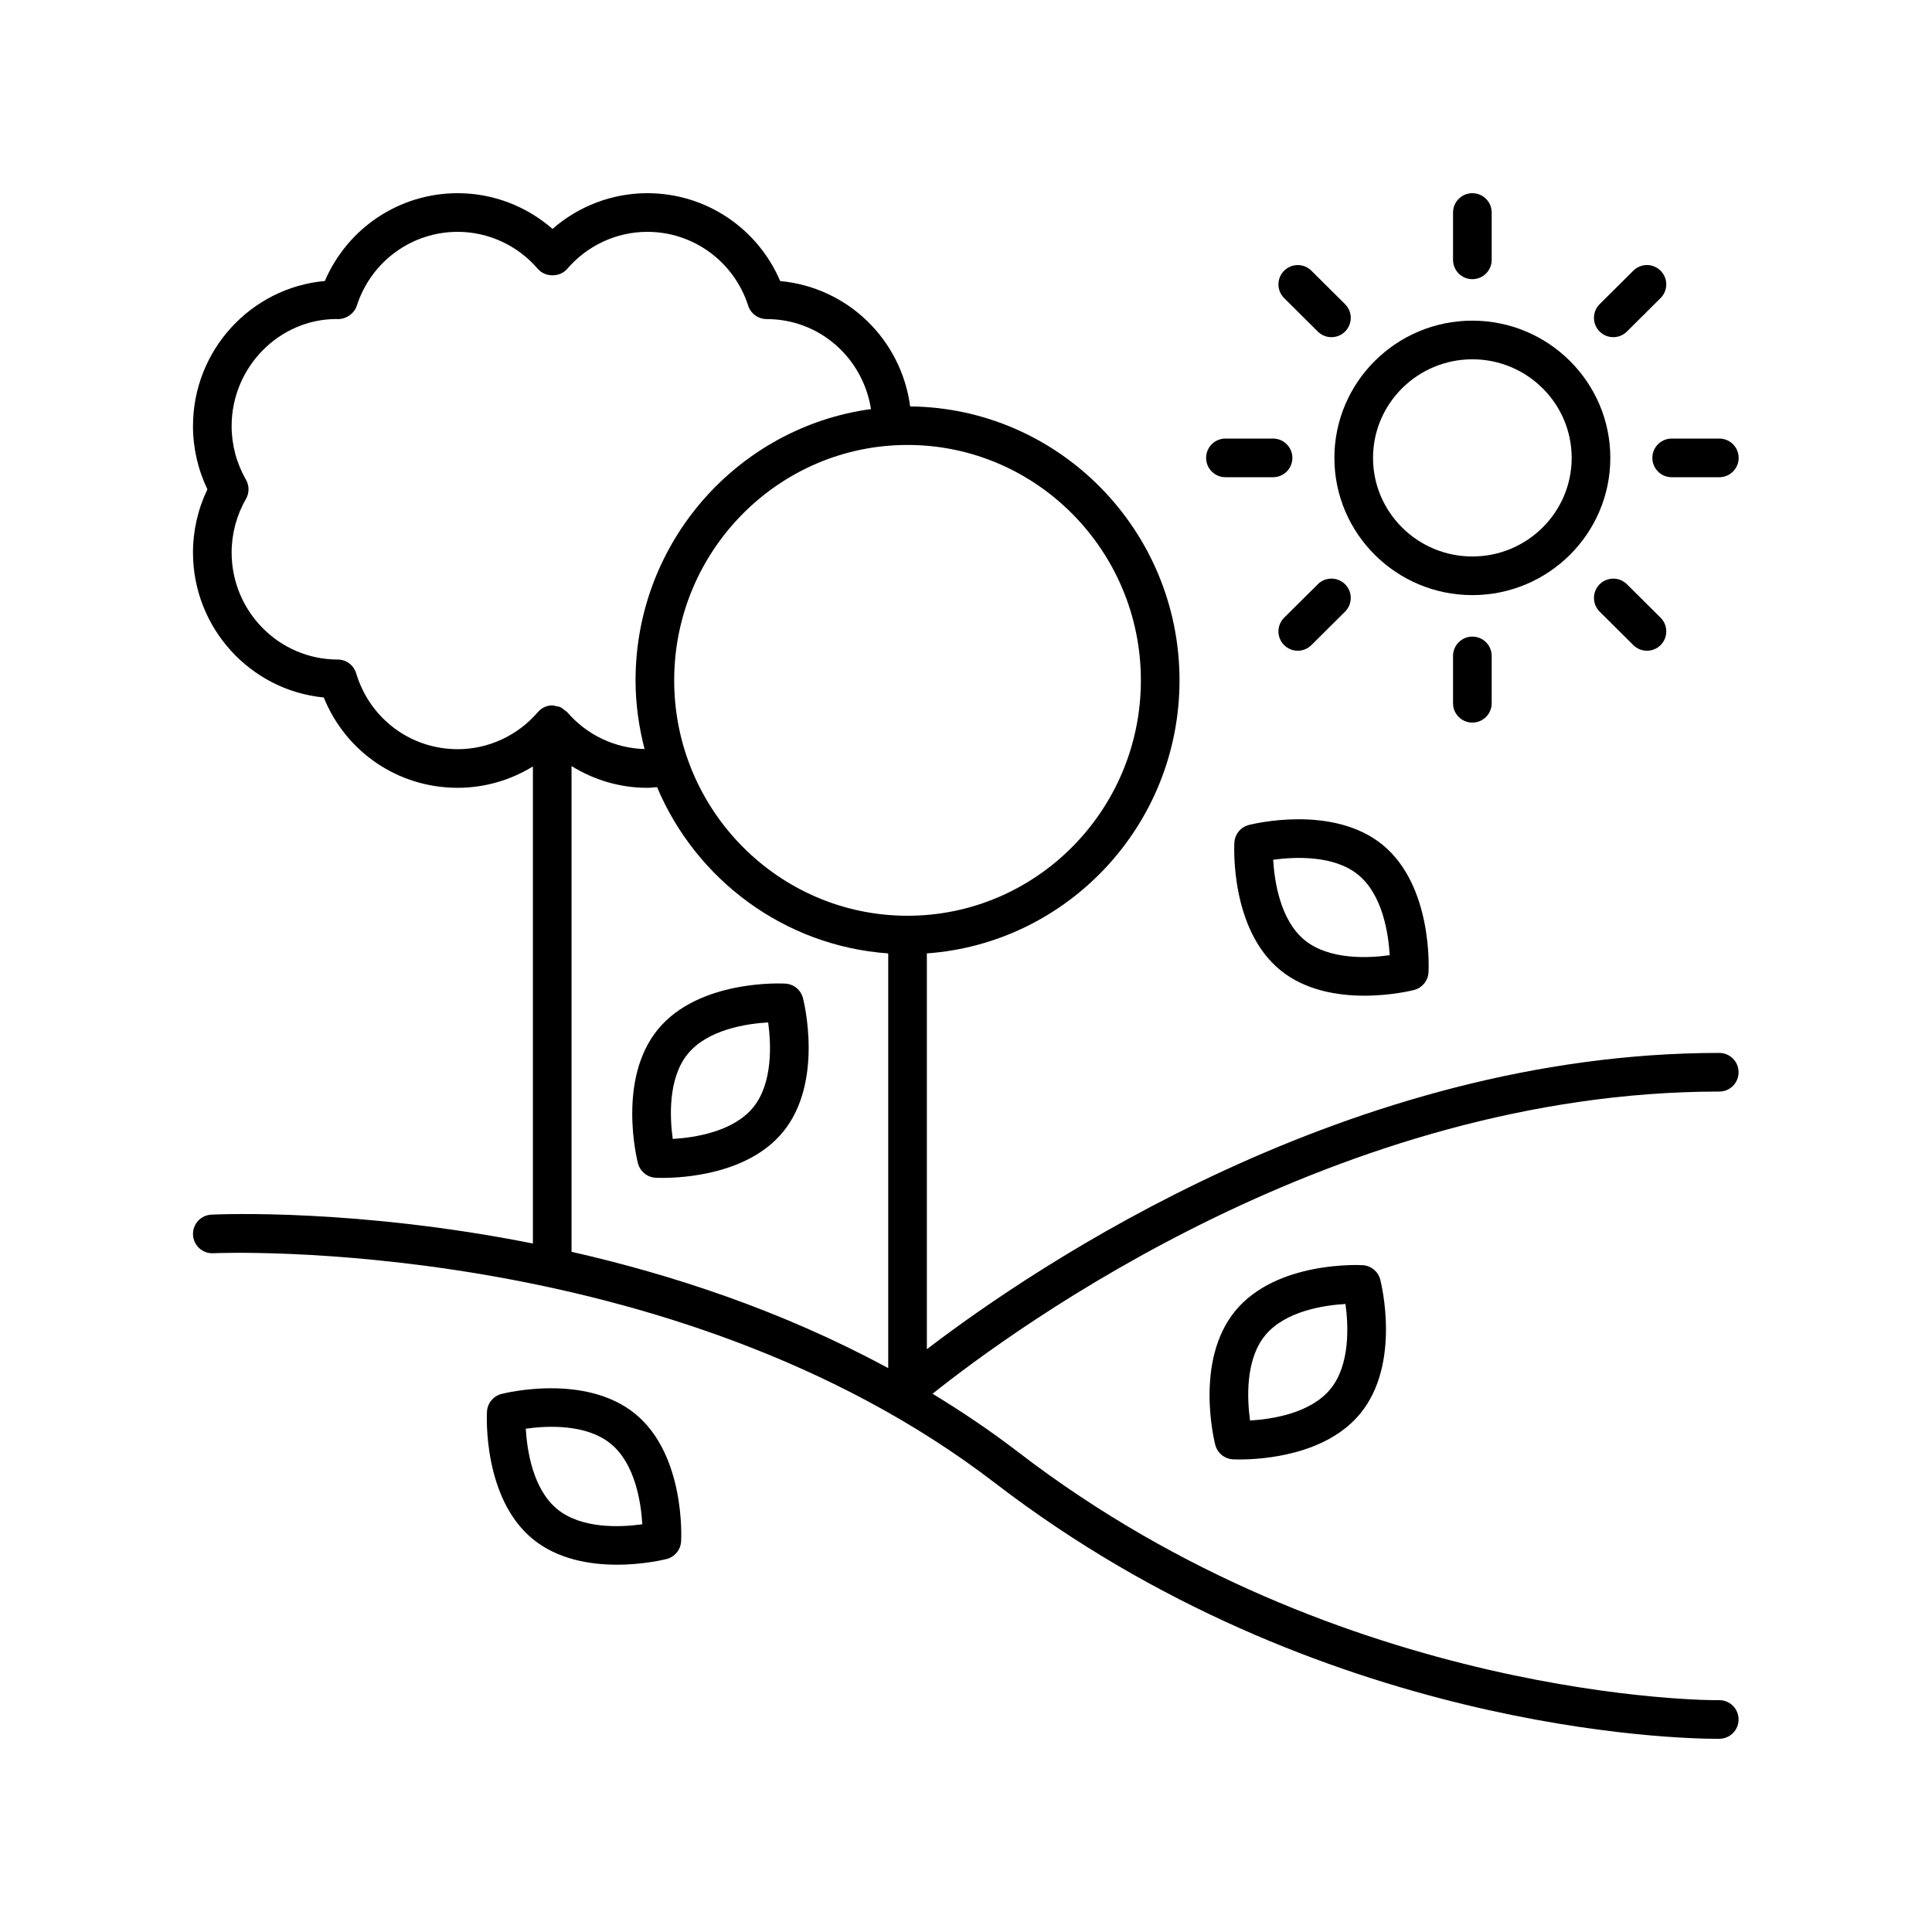
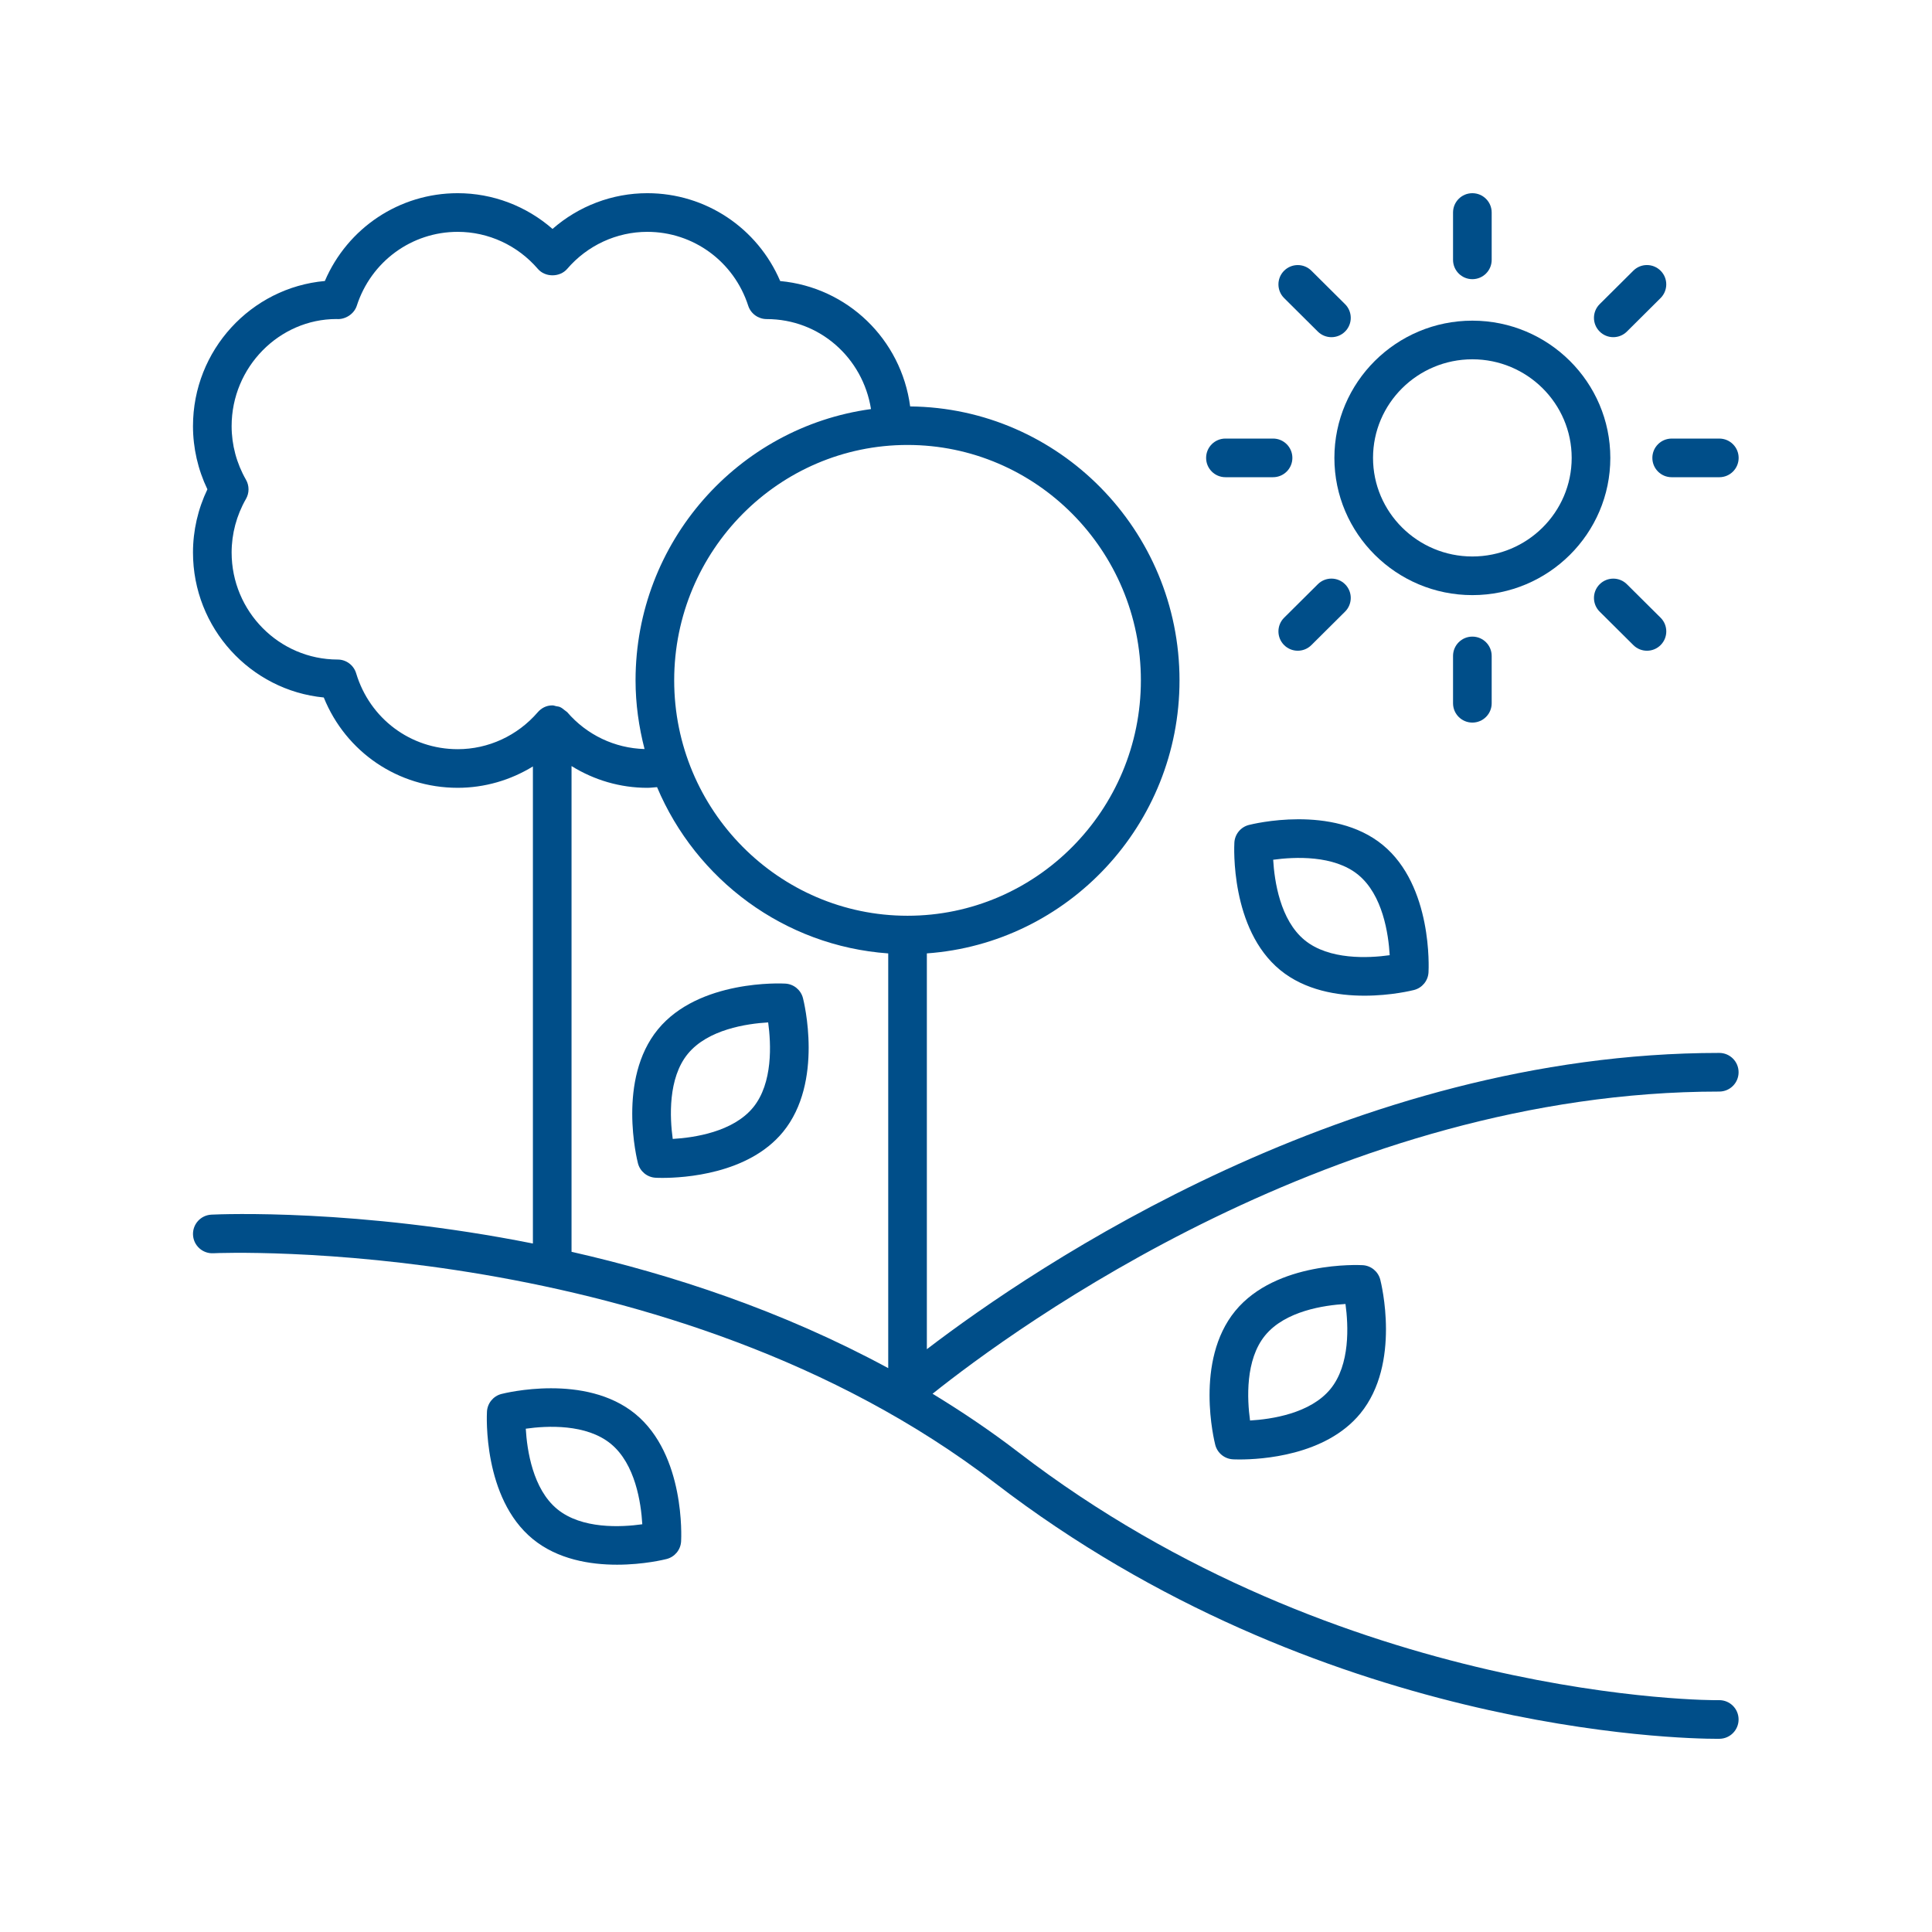
- <svg xmlns="http://www.w3.org/2000/svg" width="1200pt" height="1200pt" version="1.1" viewBox="0 0 1200 1200">
+ <svg xmlns="http://www.w3.org/2000/svg" width="1200pt" height="1200pt" version="1.1" viewBox="0 0 1200 1200" fill="#004e89">
  <g>
    <path d="m1000.2 284.41c0-47.004-38.438-85.242-85.688-85.242s-85.699 38.238-85.699 85.242c0 46.992 38.449 85.23 85.699 85.23s85.688-38.238 85.688-85.23zm-85.688 61.23c-34.02 0-61.699-27.469-61.699-61.23 0-33.773 27.68-61.242 61.699-61.242 34.02 0 61.688 27.469 61.688 61.242 0 33.762-27.668 61.23-61.688 61.23z" />
    <path d="m926.51 161.4v-29.402c0-6.633-5.367-12-12-12-6.633 0-12 5.367-12 12v29.402c0 6.633 5.367 12 12 12 6.633 0 12-5.367 12-12z" />
    <path d="m835.44 188.92-20.918-20.789c-4.699-4.676-12.293-4.641-16.969 0.047-4.676 4.699-4.652 12.305 0.047 16.969l20.918 20.789c2.344 2.332 5.402 3.492 8.461 3.492 3.082 0 6.164-1.184 8.508-3.539 4.676-4.699 4.652-12.305-0.047-16.969z" />
    <path d="m761.14 272.4c-6.633 0-12 5.367-12 12 0 6.633 5.367 12 12 12h29.578c6.633 0 12-5.367 12-12 0-6.633-5.367-12-12-12z" />
    <path d="m797.6 383.67c-4.699 4.664-4.723 12.27-0.047 16.969 2.344 2.356 5.426 3.539 8.508 3.539 3.059 0 6.117-1.16 8.461-3.492l20.918-20.789c4.699-4.664 4.723-12.27 0.047-16.969-4.676-4.699-12.27-4.734-16.969-0.047z" />
    <path d="m902.51 407.41v29.402c0 6.633 5.367 12 12 12 6.633 0 12-5.367 12-12v-29.402c0-6.633-5.367-12-12-12-6.633 0-12 5.367-12 12z" />
    <path d="m1014.5 400.69c2.344 2.332 5.402 3.492 8.461 3.492 3.082 0 6.164-1.184 8.508-3.539 4.676-4.699 4.652-12.305-0.047-16.969l-20.918-20.789c-4.699-4.676-12.293-4.641-16.969 0.047-4.676 4.699-4.652 12.305 0.047 16.969z" />
    <path d="m1067.9 296.41c6.633 0 12-5.367 12-12 0-6.633-5.367-12-12-12h-29.59c-6.633 0-12 5.367-12 12 0 6.633 5.367 12 12 12z" />
    <path d="m1010.5 205.93 20.906-20.789c4.699-4.676 4.723-12.27 0.047-16.969s-12.27-4.734-16.969-0.047l-20.906 20.789c-4.699 4.676-4.723 12.27-0.047 16.969 2.344 2.356 5.426 3.539 8.508 3.539 3.059 0 6.117-1.16 8.461-3.492z" />
    <path d="m131.3 754.44c-6.621 0.316-11.73 5.941-11.414 12.562 0.316 6.621 5.93 11.719 12.562 11.414 2.836-0.211 284.4-11.801 485.6 142.73 201.63 154.88 426.15 158.86 448.46 158.86 0.691 0 1.195-0.012 1.488-0.012 6.633-0.07 11.941-5.508 11.871-12.129-0.07-6.586-5.438-11.871-12-11.871h-0.129c-2.871 0.27-233.91 0.633-435.07-153.88-17.359-13.332-35.258-25.375-53.441-36.426 51.512-41.105 251.84-187.7 488.64-187.7 6.633 0 12-5.367 12-12s-5.367-12-12-12c-229.11 0-424.57 132.34-492.18 184.03v-245.85c87.547-6.25 156.93-79.832 156.93-169.6 0-93.297-74.906-169.23-167.3-170.13-5.547-41.746-38.961-74.008-80.727-77.871-14.109-32.965-46.289-54.574-82.523-54.574-21.762 0-42.621 7.969-58.887 22.195-16.277-14.227-37.137-22.195-58.898-22.195-36.211 0-68.391 21.598-82.512 54.539-45.844 4.102-81.902 42.961-81.902 90.141 0 13.57 3.082 27.012 8.953 39.246-5.871 12.234-8.953 25.676-8.953 39.246 0 46.922 35.707 85.641 81.234 90.059 13.723 33.891 46.16 56.098 83.18 56.098 16.656 0 32.762-4.703 46.711-13.27v296.32c-108.97-21.691-193.35-18.238-199.7-17.938zm577.32-331.86c0 80.625-65.016 146.21-144.94 146.21-79.91 0-144.93-65.59-144.93-146.21s65.016-146.21 144.93-146.21c79.922 0 144.94 65.59 144.94 146.21zm-424.34 42.75c-29.227 0-54.574-18.938-63.07-47.133-1.523-5.074-6.188-8.543-11.473-8.543-36.328-0.035-65.871-29.848-65.871-66.48 0-11.637 3.082-23.133 8.906-33.27 2.121-3.703 2.121-8.25 0-11.953-5.824-10.137-8.906-21.633-8.906-33.27 0-36.668 29.566-66.492 65.086-66.527 5.297 0.48 10.945-2.965 12.656-8.25 8.871-27.457 34.055-45.902 62.672-45.902 19.066 0 37.219 8.391 49.805 23.027 4.559 5.309 13.641 5.297 18.199-0.012 12.562-14.625 30.715-23.016 49.781-23.016 28.605 0 53.789 18.434 62.66 45.879 1.594 4.957 6.281 8.309 11.484 8.309 32.812 0 59.711 24.012 64.785 55.895-82.426 11.227-146.24 82.41-146.24 168.5 0 14.754 2.07 28.996 5.586 42.656-18.43-0.492-35.875-8.742-48.055-22.922-0.199-0.234-0.504-0.324-0.719-0.543-0.258-0.266-0.594-0.422-0.875-0.66-0.93-0.77-1.84-1.527-2.941-1.984-0.723-0.312-1.547-0.344-2.332-0.512-0.754-0.148-1.457-0.488-2.238-0.488-0.031 0-0.059 0.02-0.09 0.02-0.035 0-0.062-0.02-0.098-0.02-3.641 0-6.793 1.703-8.992 4.262-12.582 14.582-30.695 22.941-49.719 22.941zm70.711 10.484c14.027 8.715 30.27 13.516 47.074 13.516 2.008 0 4.027-0.289 6.047-0.426 24.223 57.461 78.961 98.672 143.58 103.28v257.59c-65.914-35.703-134.47-58.133-196.7-72.258z" />
    <path d="m498.73 619.91c-1.312-5.062-5.742-8.695-10.969-8.977-2.133-0.141-53.672-2.602-79.125 28.441-25.441 31.031-12.938 81.047-12.398 83.168 1.312 5.062 5.742 8.695 10.969 8.977 0.328 0.023 1.816 0.094 4.195 0.094 13.137 0 53.379-2.25 74.93-28.535 25.441-31.031 12.938-81.047 12.398-83.168zm-30.961 67.957c-12.469 15.211-36.633 18.773-49.922 19.547-1.816-13.219-3.035-37.711 9.352-52.828 12.469-15.211 36.633-18.773 49.922-19.547 1.816 13.219 3.035 37.711-9.352 52.828z" />
    <path d="m846.34 785.82c-2.133-0.117-53.66-2.602-79.125 28.441-25.441 31.031-12.938 81.047-12.398 83.168 1.312 5.062 5.742 8.695 10.969 8.977 0.328 0.023 1.816 0.094 4.195 0.094 13.137 0 53.379-2.25 74.93-28.535 25.441-31.031 12.938-81.047 12.398-83.168-1.312-5.062-5.742-8.695-10.969-8.977zm-19.992 76.934c-12.469 15.211-36.633 18.773-49.922 19.547-1.816-13.219-3.035-37.711 9.352-52.828 12.469-15.211 36.633-18.773 49.922-19.547 1.816 13.219 3.035 37.711-9.352 52.828z" />
    <path d="m795.13 602.5c15.48 12.691 35.695 15.938 52.324 15.938 16.688 0 29.777-3.269 30.844-3.539 5.062-1.312 8.695-5.742 8.977-10.969 0.129-2.18 2.602-53.672-28.441-79.125-31.02-25.453-81.023-12.938-83.168-12.398-5.062 1.312-8.695 5.742-8.977 10.969-0.129 2.168-2.602 53.66 28.441 79.125zm48.492-59.133c15.211 12.469 18.773 36.633 19.547 49.922-13.23 1.863-37.699 3.047-52.828-9.352-15.211-12.48-18.773-36.633-19.547-49.934 13.207-1.805 37.711-3.035 52.828 9.363z" />
    <path d="m311.44 865.82c-5.062 1.312-8.695 5.742-8.977 10.969-0.129 2.18-2.602 53.672 28.441 79.125 15.48 12.703 35.695 15.949 52.336 15.949 16.688 0 29.766-3.269 30.832-3.539 5.062-1.312 8.695-5.742 8.977-10.969 0.129-2.18 2.602-53.672-28.441-79.125-31.008-25.441-81.035-12.949-83.168-12.41zm34.676 71.531c-15.223-12.48-18.773-36.668-19.547-49.957 13.16-1.875 37.582-3.106 52.828 9.398 15.223 12.48 18.773 36.668 19.547 49.957-13.195 1.852-37.594 3.094-52.828-9.398z" />
  </g>
</svg>
